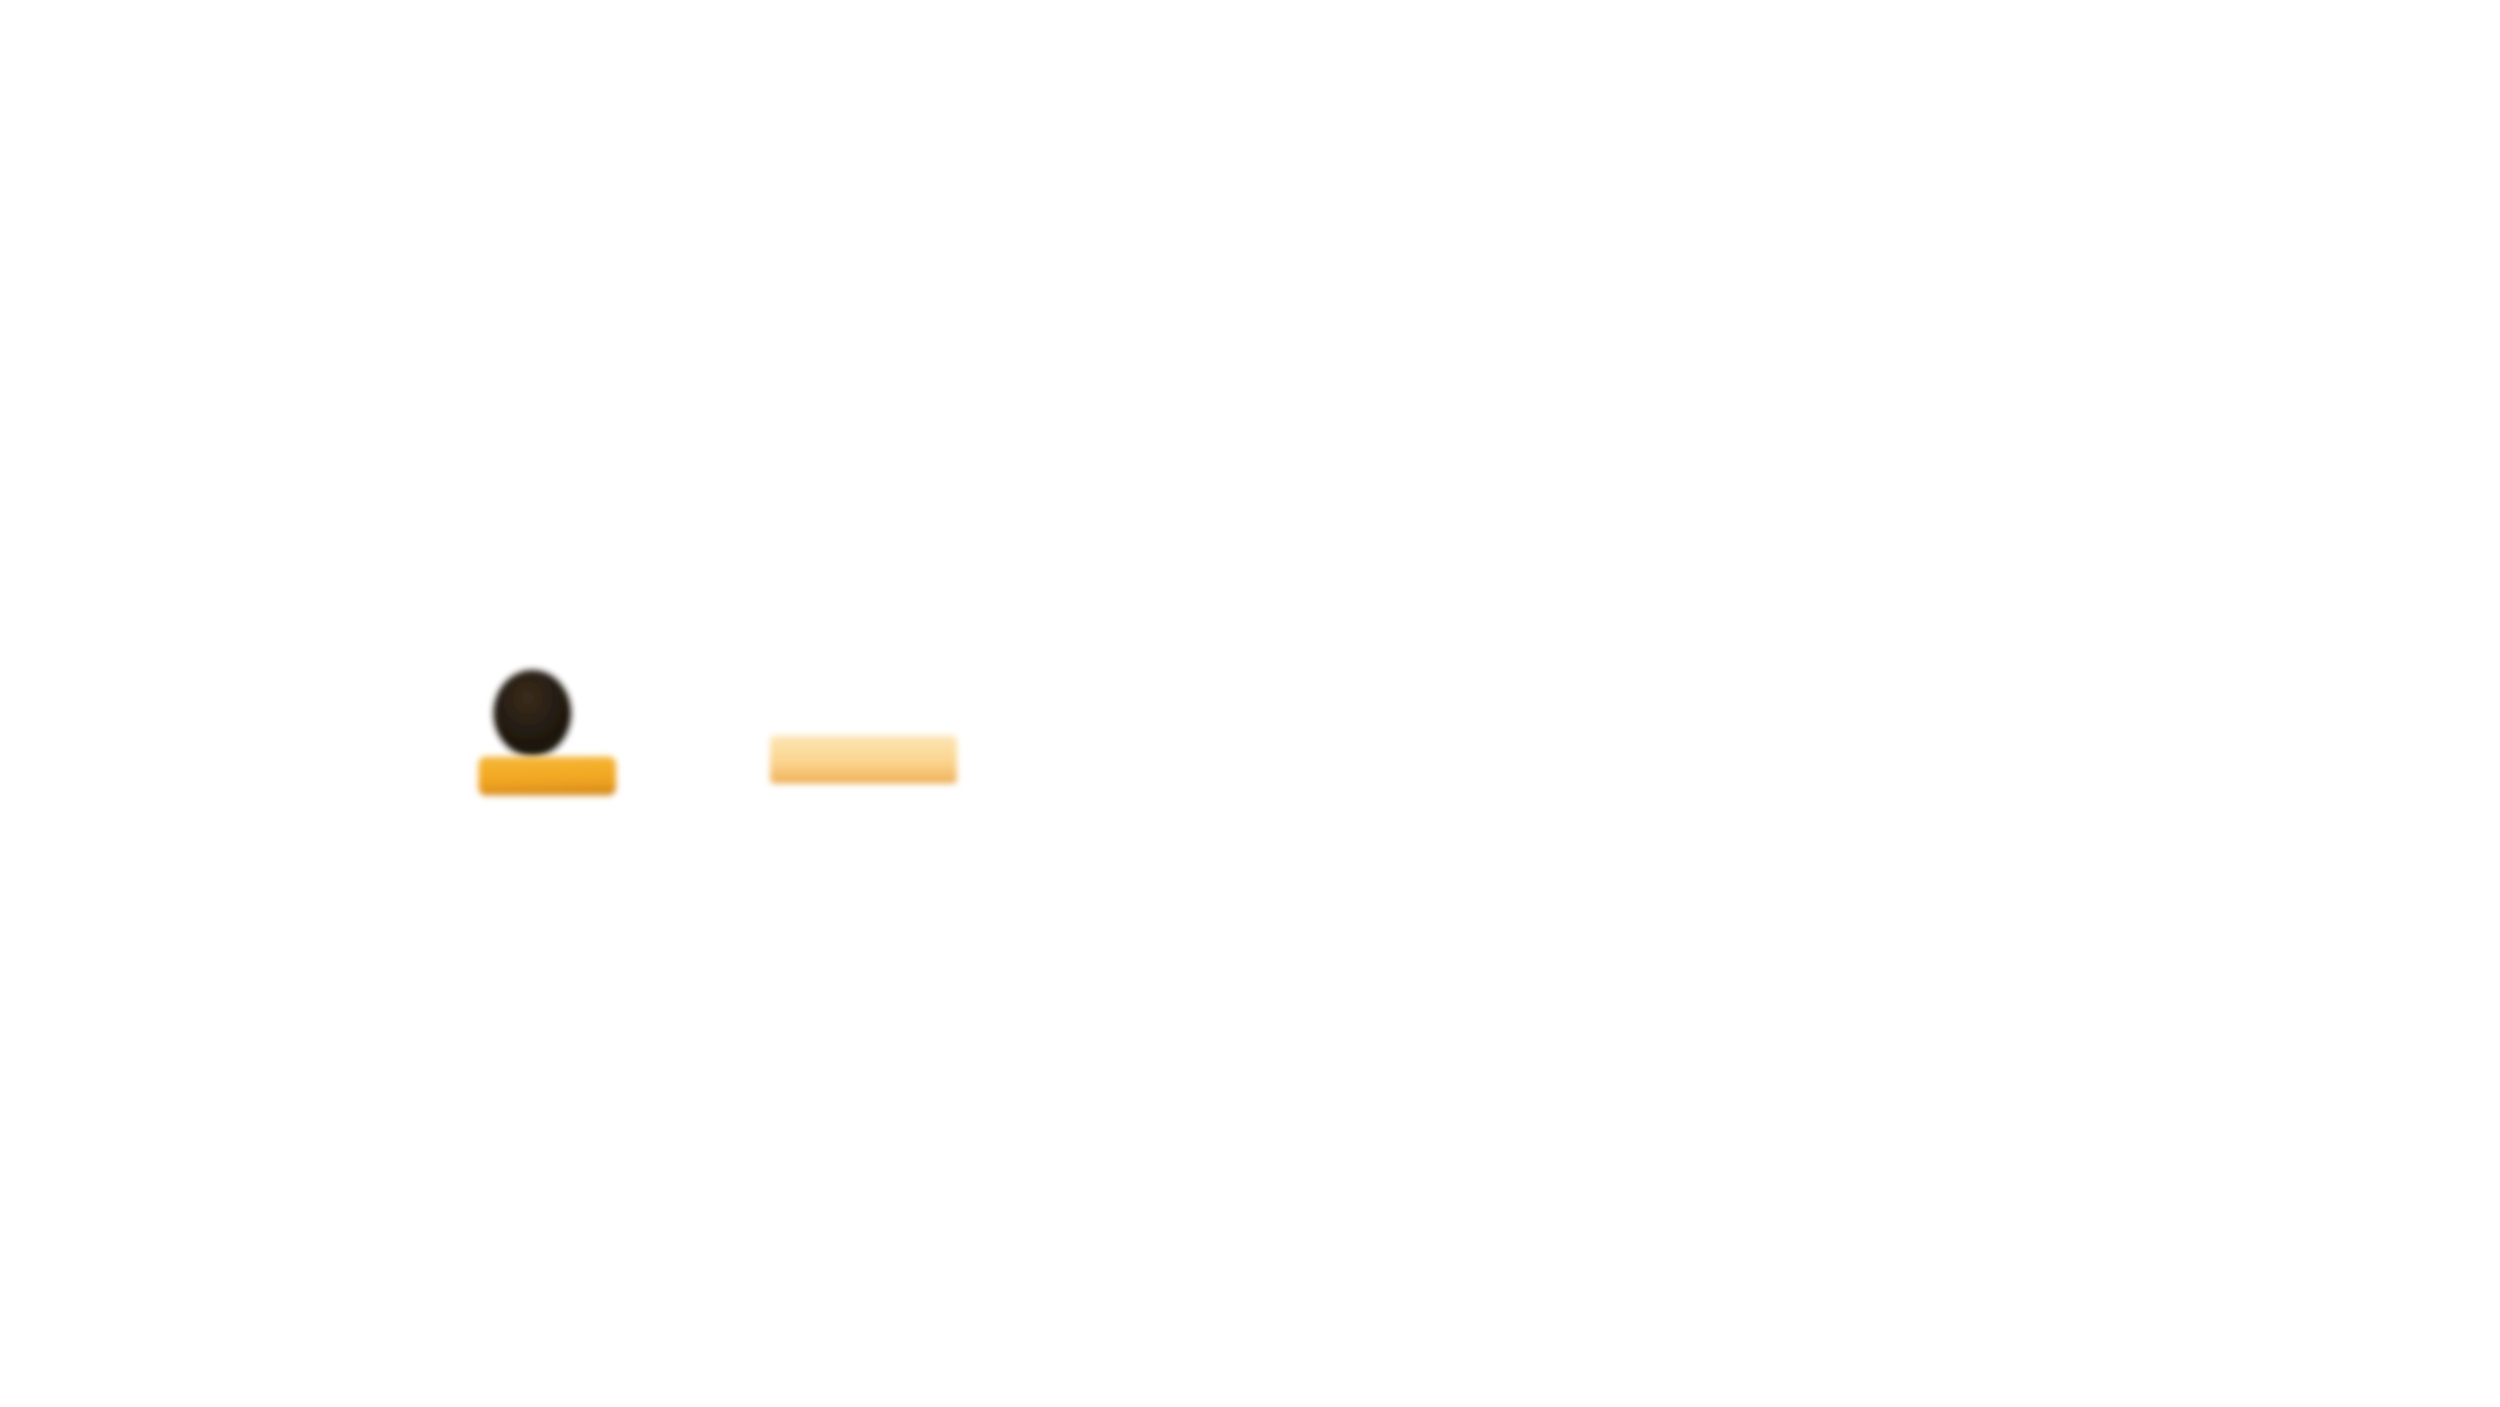
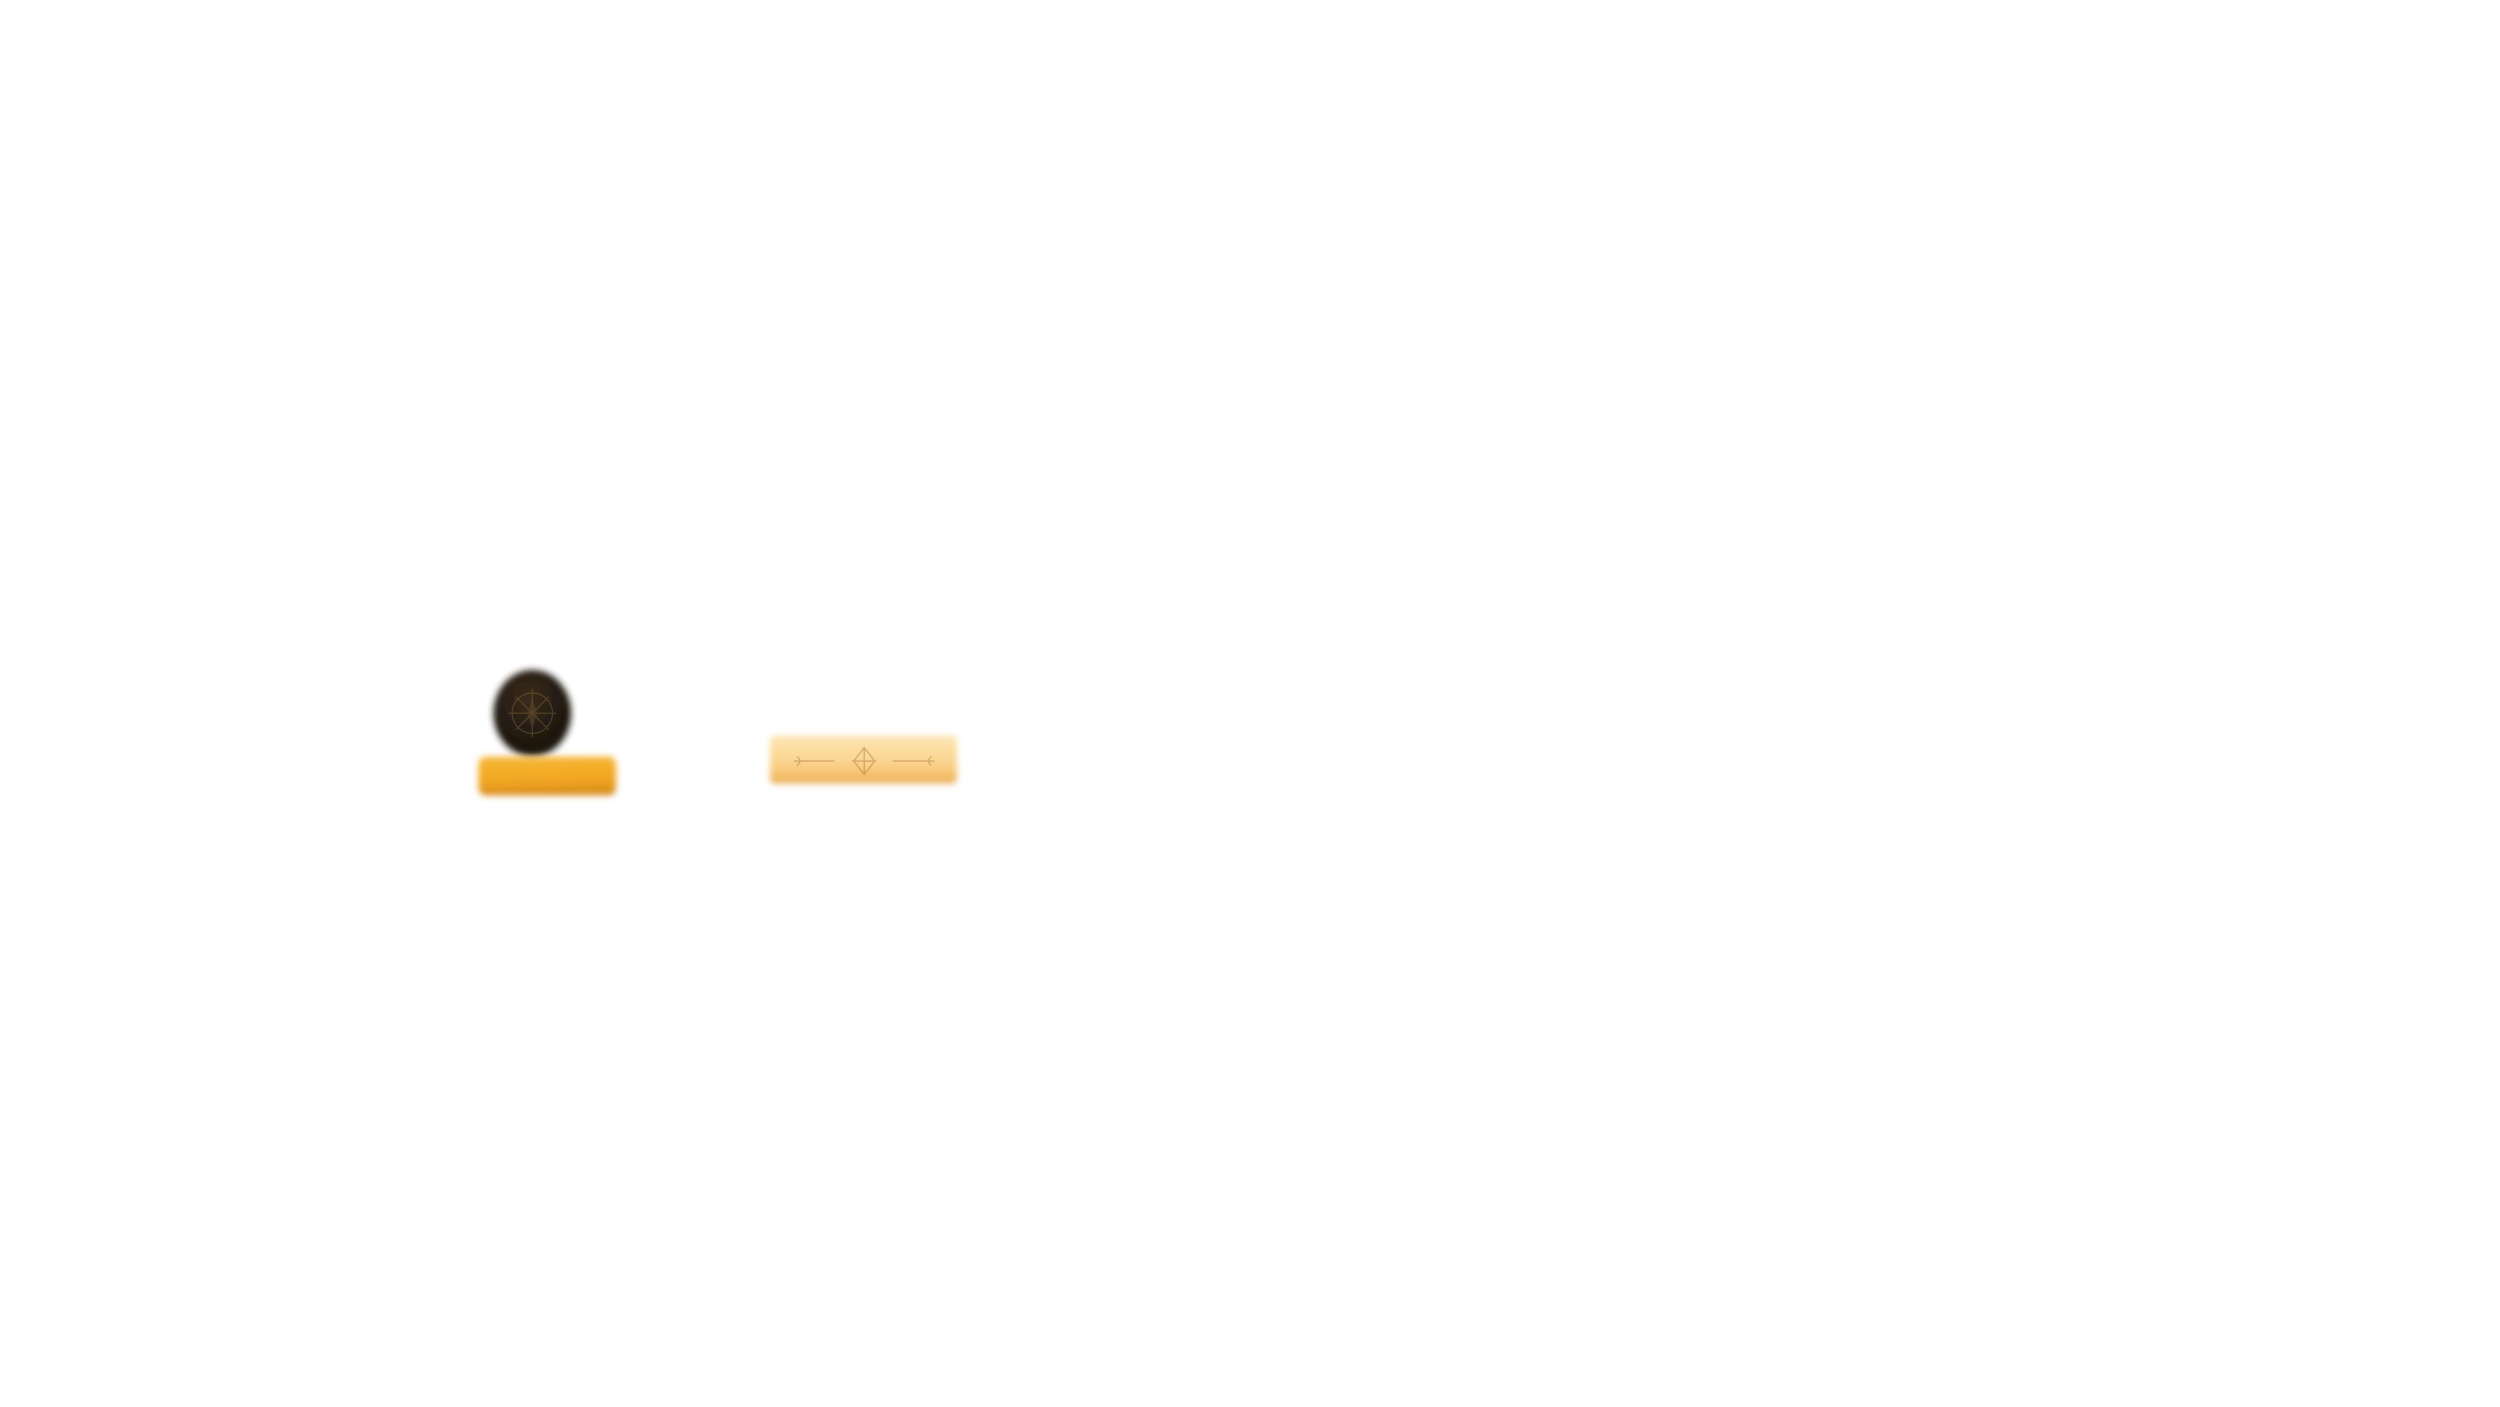
<svg xmlns="http://www.w3.org/2000/svg" viewBox="0 0 1672 941" preserveAspectRatio="none" aria-hidden="true">
  <defs>
    <radialGradient id="bronze" cx="44%" cy="32%" r="72%">
      <stop stop-color="#392b1b" />
      <stop offset=".61" stop-color="#221a11" />
      <stop offset="1" stop-color="#15110d" />
    </radialGradient>
    <linearGradient id="cinta" x1="0" y1="0" x2=".09" y2="1">
      <stop stop-color="#f3b83b" />
      <stop offset=".34" stop-color="#f4ae29" />
      <stop offset=".7" stop-color="#f0a320" />
      <stop offset="1" stop-color="#d58b1e" />
    </linearGradient>
    <linearGradient id="cartela" x1="0" y1="0" x2="0" y2="1">
      <stop stop-color="#fbe4b5" />
      <stop offset=".2" stop-color="#fce0a6" />
      <stop offset=".58" stop-color="#fbd28c" />
      <stop offset=".87" stop-color="#f3bc67" />
      <stop offset="1" stop-color="#e5a750" />
    </linearGradient>
    <filter id="suavizar" x="-15%" y="-25%" width="130%" height="150%">
      <feGaussianBlur stdDeviation="2" />
    </filter>
  </defs>
  <ellipse cx="356" cy="477" rx="26" ry="29" fill="url(#bronze)" filter="url(#suavizar)" />
  <rect x="320" y="506" width="92" height="26" rx="5" fill="url(#cinta)" filter="url(#suavizar)" />
  <rect x="515" y="492" width="125" height="32" rx="3" fill="url(#cartela)" filter="url(#suavizar)" />
+   <g fill="none" stroke="#9a7a40" stroke-width=".75" opacity=".38">
+     <circle cx="356" cy="477" r="13.5" />
+     <path d="M356 461v32m-16-16h32m-27-11 22 22m0-22-22 22" />
+     <path d="M356 467l3.5 10-3.5 10-3.5-10z" fill="#947647" stroke="none" opacity=".5" />
+   </g>
+   <g fill="none" stroke="#a87935" stroke-width=".9" opacity=".47">
+     <path d="M531 509h27m39 0h28" />
+     <path d="M571 509l7-9 7 9-7 9z" />
+     <path d="M578 500v18m-8-9h16" />
+     <path d="M533 506q4 3 0 6m90-6q-4 3 0 6" />
+   </g>
</svg>
